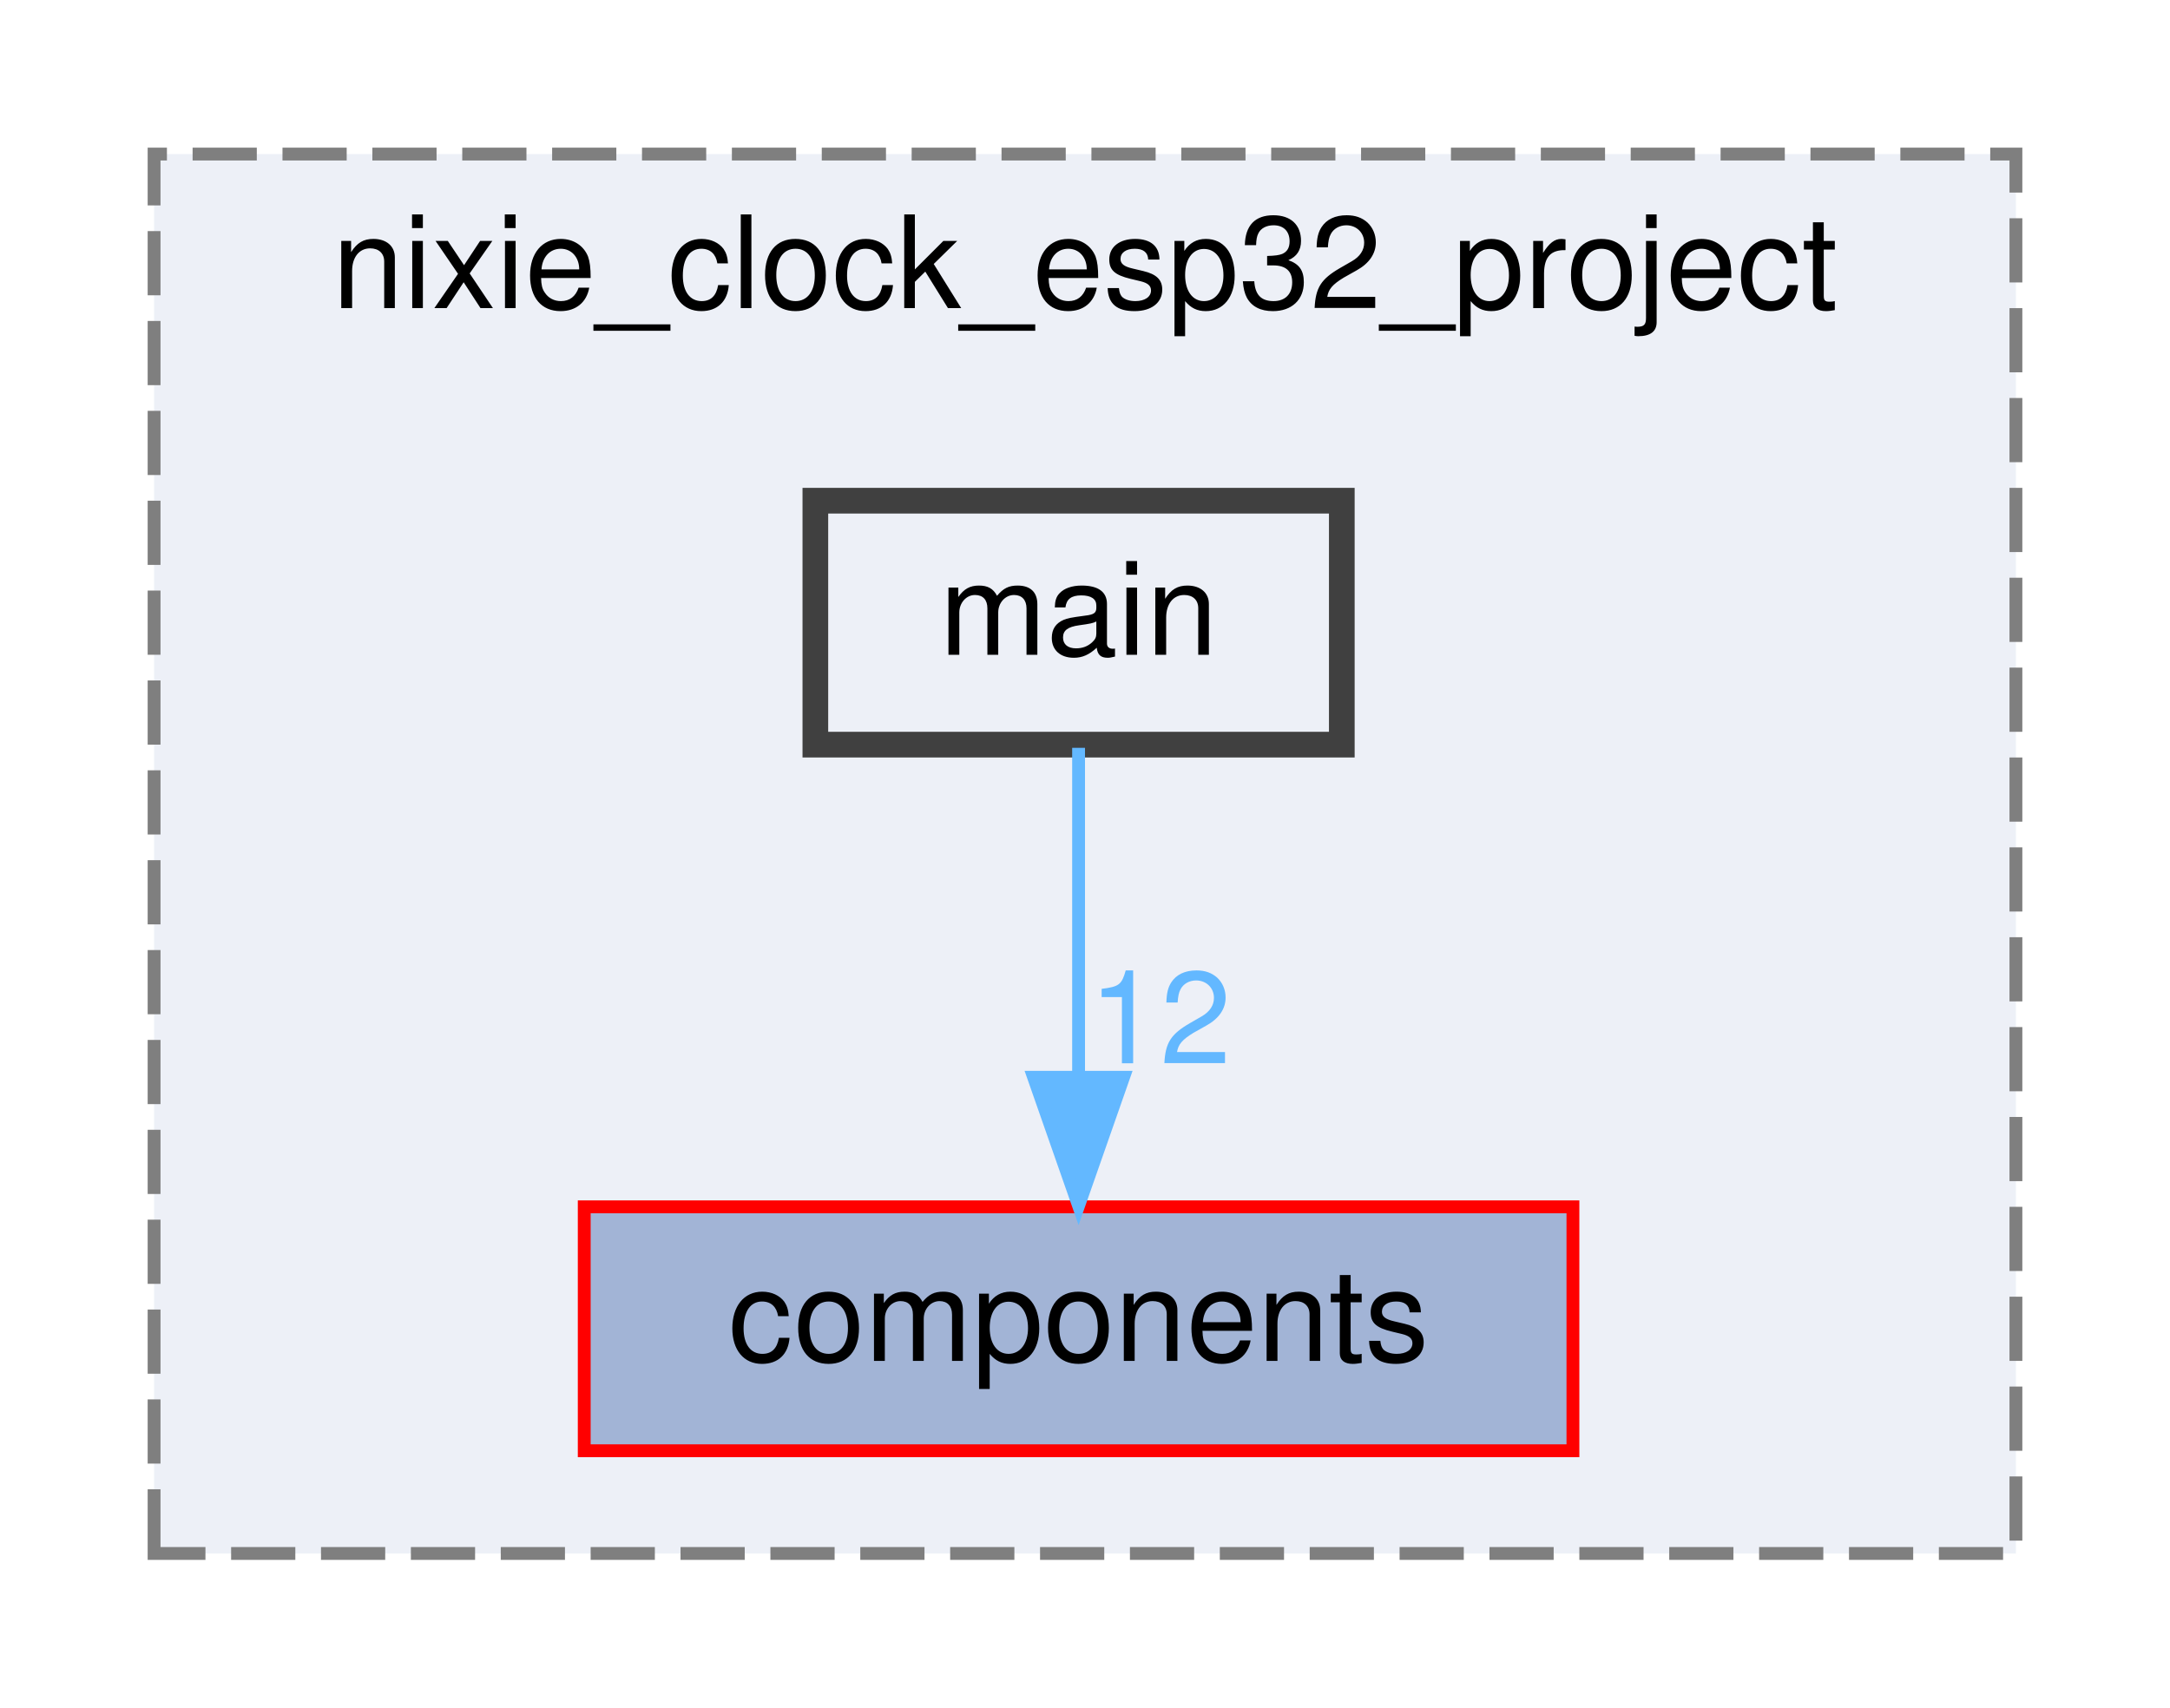
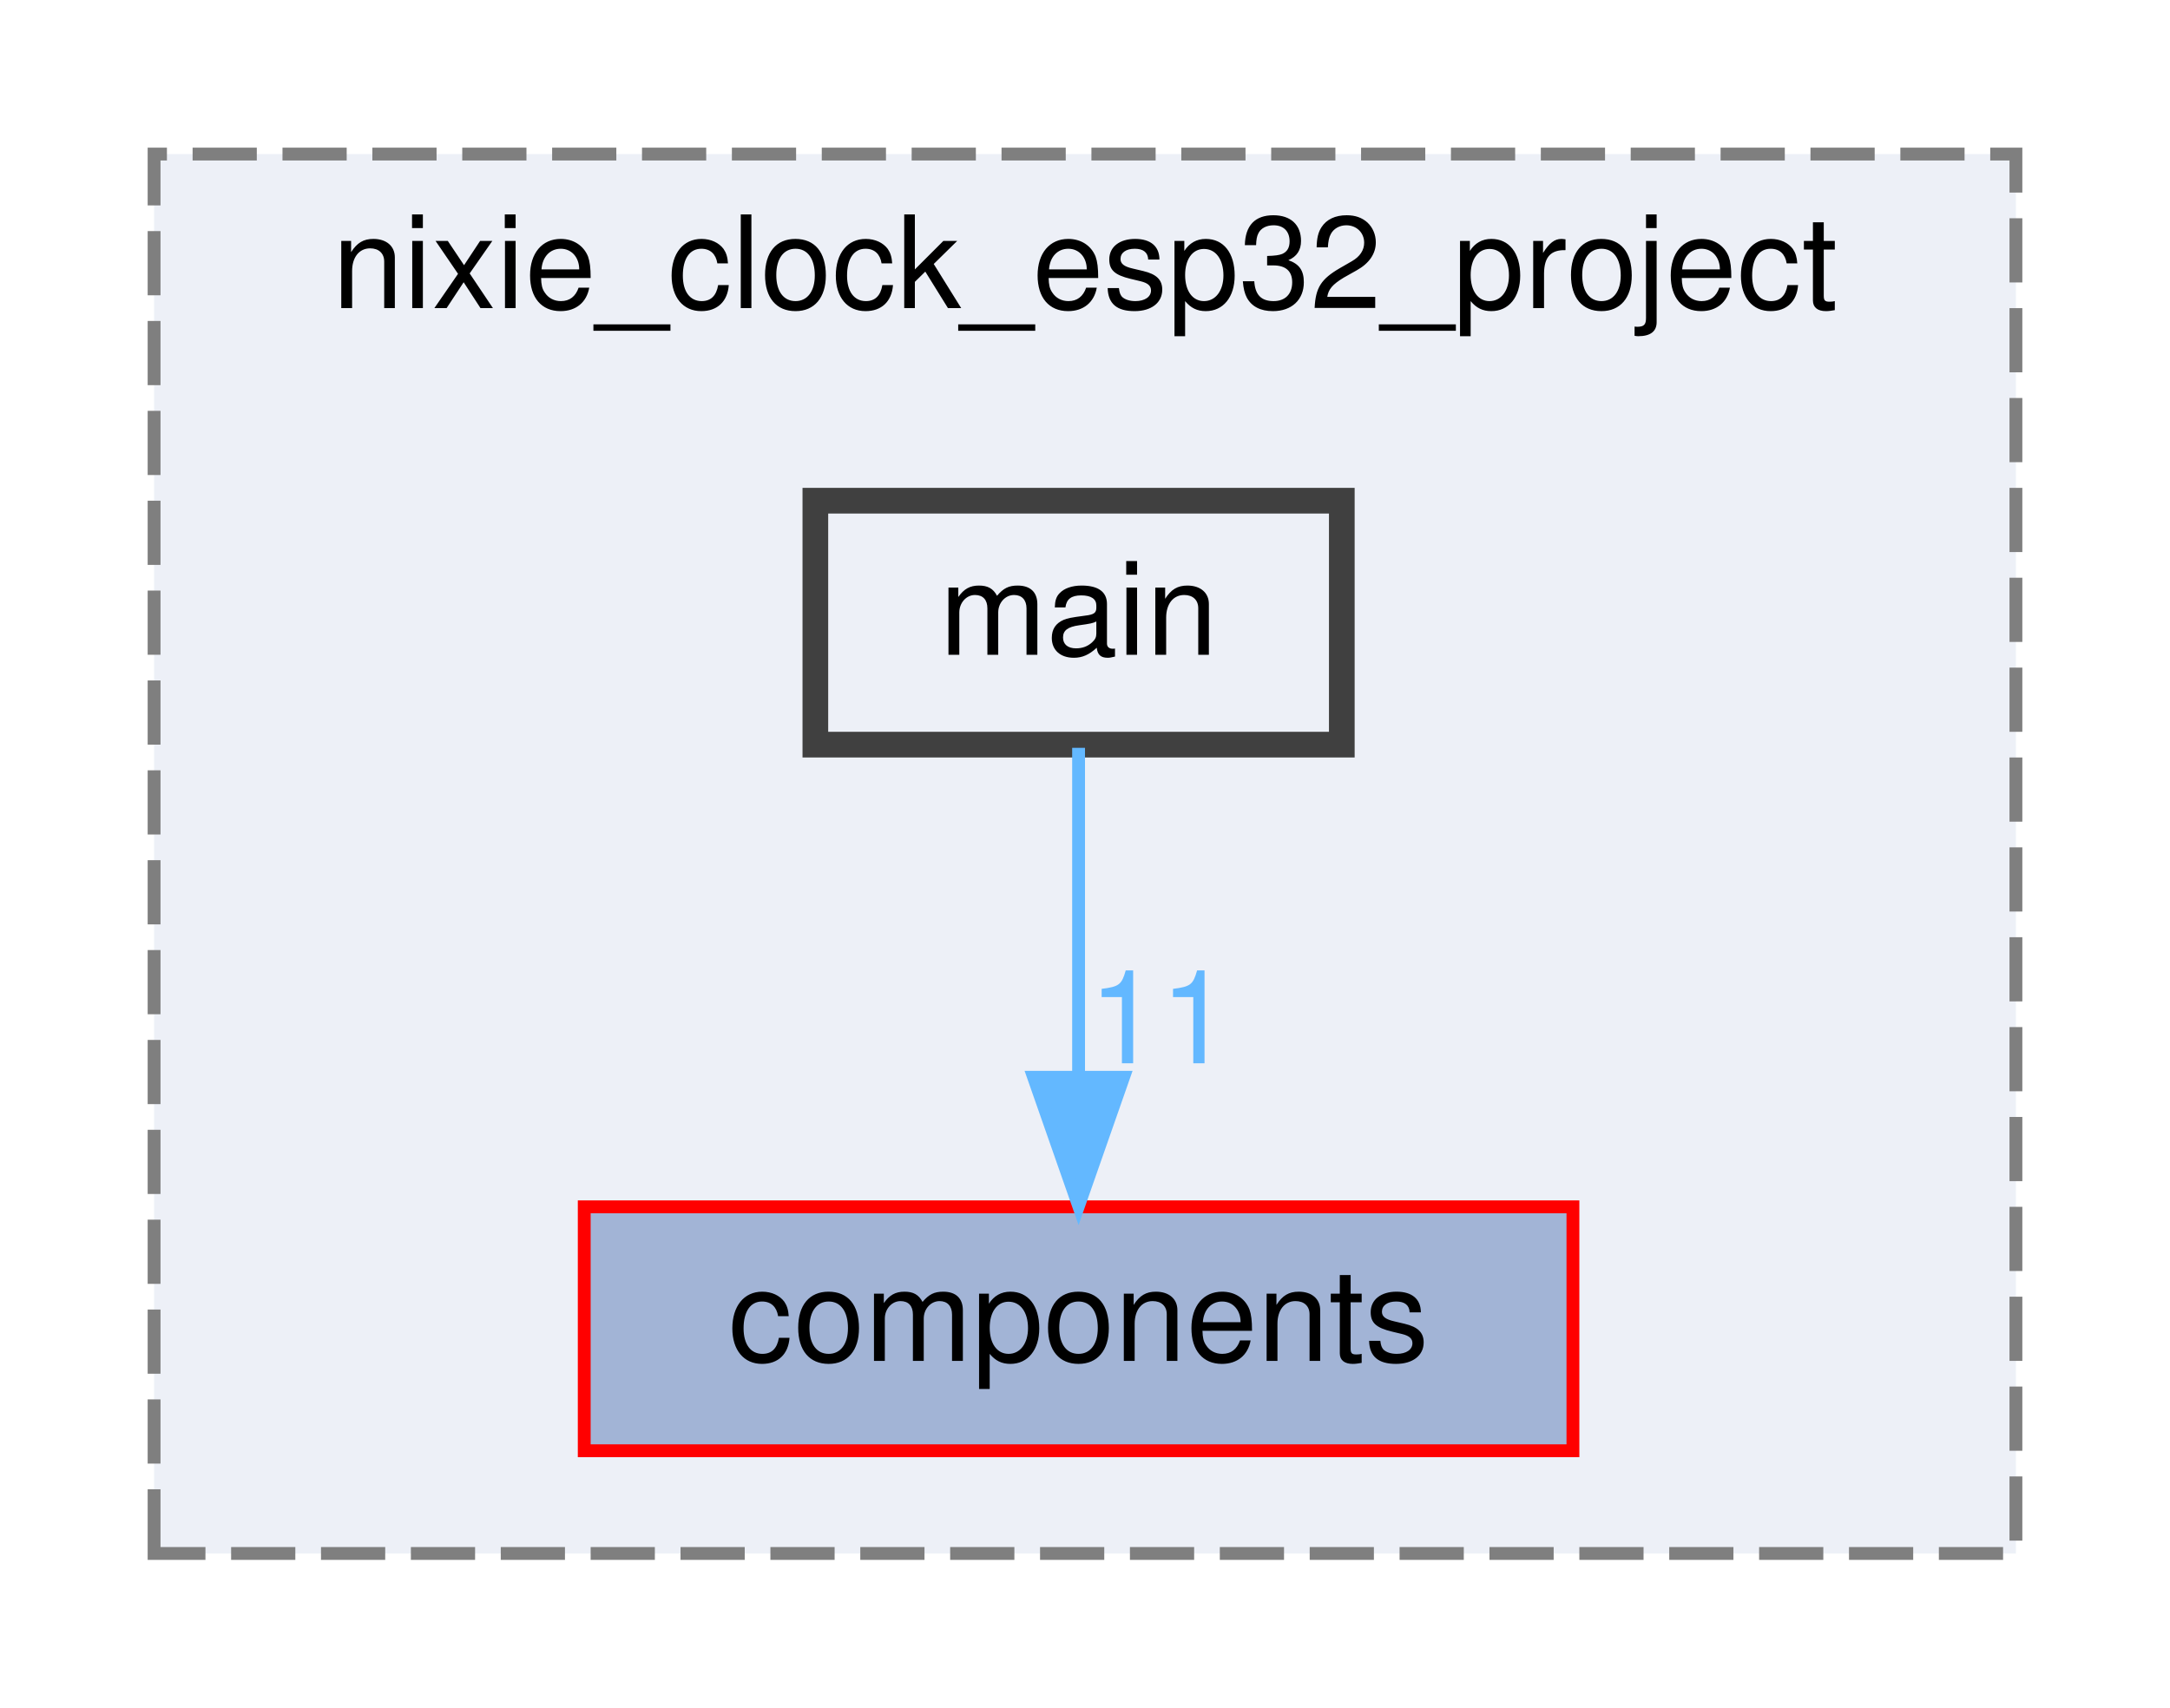
<svg xmlns="http://www.w3.org/2000/svg" xmlns:xlink="http://www.w3.org/1999/xlink" width="169pt" height="133pt" viewBox="0.00 0.00 169.00 133.00">
  <g id="graph0" class="graph" transform="scale(1 1) rotate(0) translate(4 129)">
    <g id="clust1" class="cluster">
      <g id="a_clust1">
        <a xlink:href="dir_4e80761515fcd0d8a8682b4ebda49685.html" target="_top" xlink:title="nixie_clock_esp32_project">
          <polygon fill="#edf0f7" stroke="#7f7f7f" stroke-dasharray="5,2" points="8,-8 8,-117 153,-117 153,-8 8,-8" />
          <text text-anchor="middle" x="80.5" y="-105" font-family="Helvetica,sans-Serif" font-size="10.00">nixie_clock_esp32_project</text>
        </a>
      </g>
    </g>
    <g id="node1" class="node">
      <g id="a_node1">
        <a xlink:href="dir_b181baf956279f894a730e459ce47bc5.html" target="_top" xlink:title="components">
          <polygon fill="#a2b4d6" stroke="red" points="118.5,-35 41.5,-35 41.5,-16 118.5,-16 118.5,-35" />
          <text text-anchor="middle" x="80" y="-23" font-family="Helvetica,sans-Serif" font-size="10.00">components</text>
        </a>
      </g>
    </g>
    <g id="node2" class="node">
      <g id="a_node2">
        <a xlink:href="dir_9893f083cf503bf028f3909b7ee1aca3.html" target="_top" xlink:title="main">
          <polygon fill="#edf0f7" stroke="#404040" stroke-width="2" points="100.5,-90 59.5,-90 59.5,-71 100.5,-71 100.5,-90" />
          <text text-anchor="middle" x="80" y="-78" font-family="Helvetica,sans-Serif" font-size="10.00">main</text>
        </a>
      </g>
    </g>
    <g id="edge1" class="edge">
      <g id="a_edge1">
        <a xlink:href="dir_000010_000002.html" target="_top">
          <path fill="none" stroke="#63b8ff" d="M80,-70.75C80,-63.8 80,-53.85 80,-45.13" />
          <polygon fill="#63b8ff" stroke="#63b8ff" points="83.5,-45.09 80,-35.09 76.5,-45.09 83.5,-45.09" />
        </a>
      </g>
      <g id="a_edge1-headlabel">
-         <a xlink:href="dir_000010_000002.html" target="_top" xlink:title="12">
-           <text text-anchor="middle" x="86.34" y="-46.18" font-family="Helvetica,sans-Serif" font-size="10.00" fill="#63b8ff">12</text>
+         <a xlink:href="dir_000010_000002.html" target="_top" xlink:title="11">
+           <text text-anchor="middle" x="86.34" y="-46.18" font-family="Helvetica,sans-Serif" font-size="10.00" fill="#63b8ff">11</text>
        </a>
      </g>
    </g>
  </g>
</svg>
